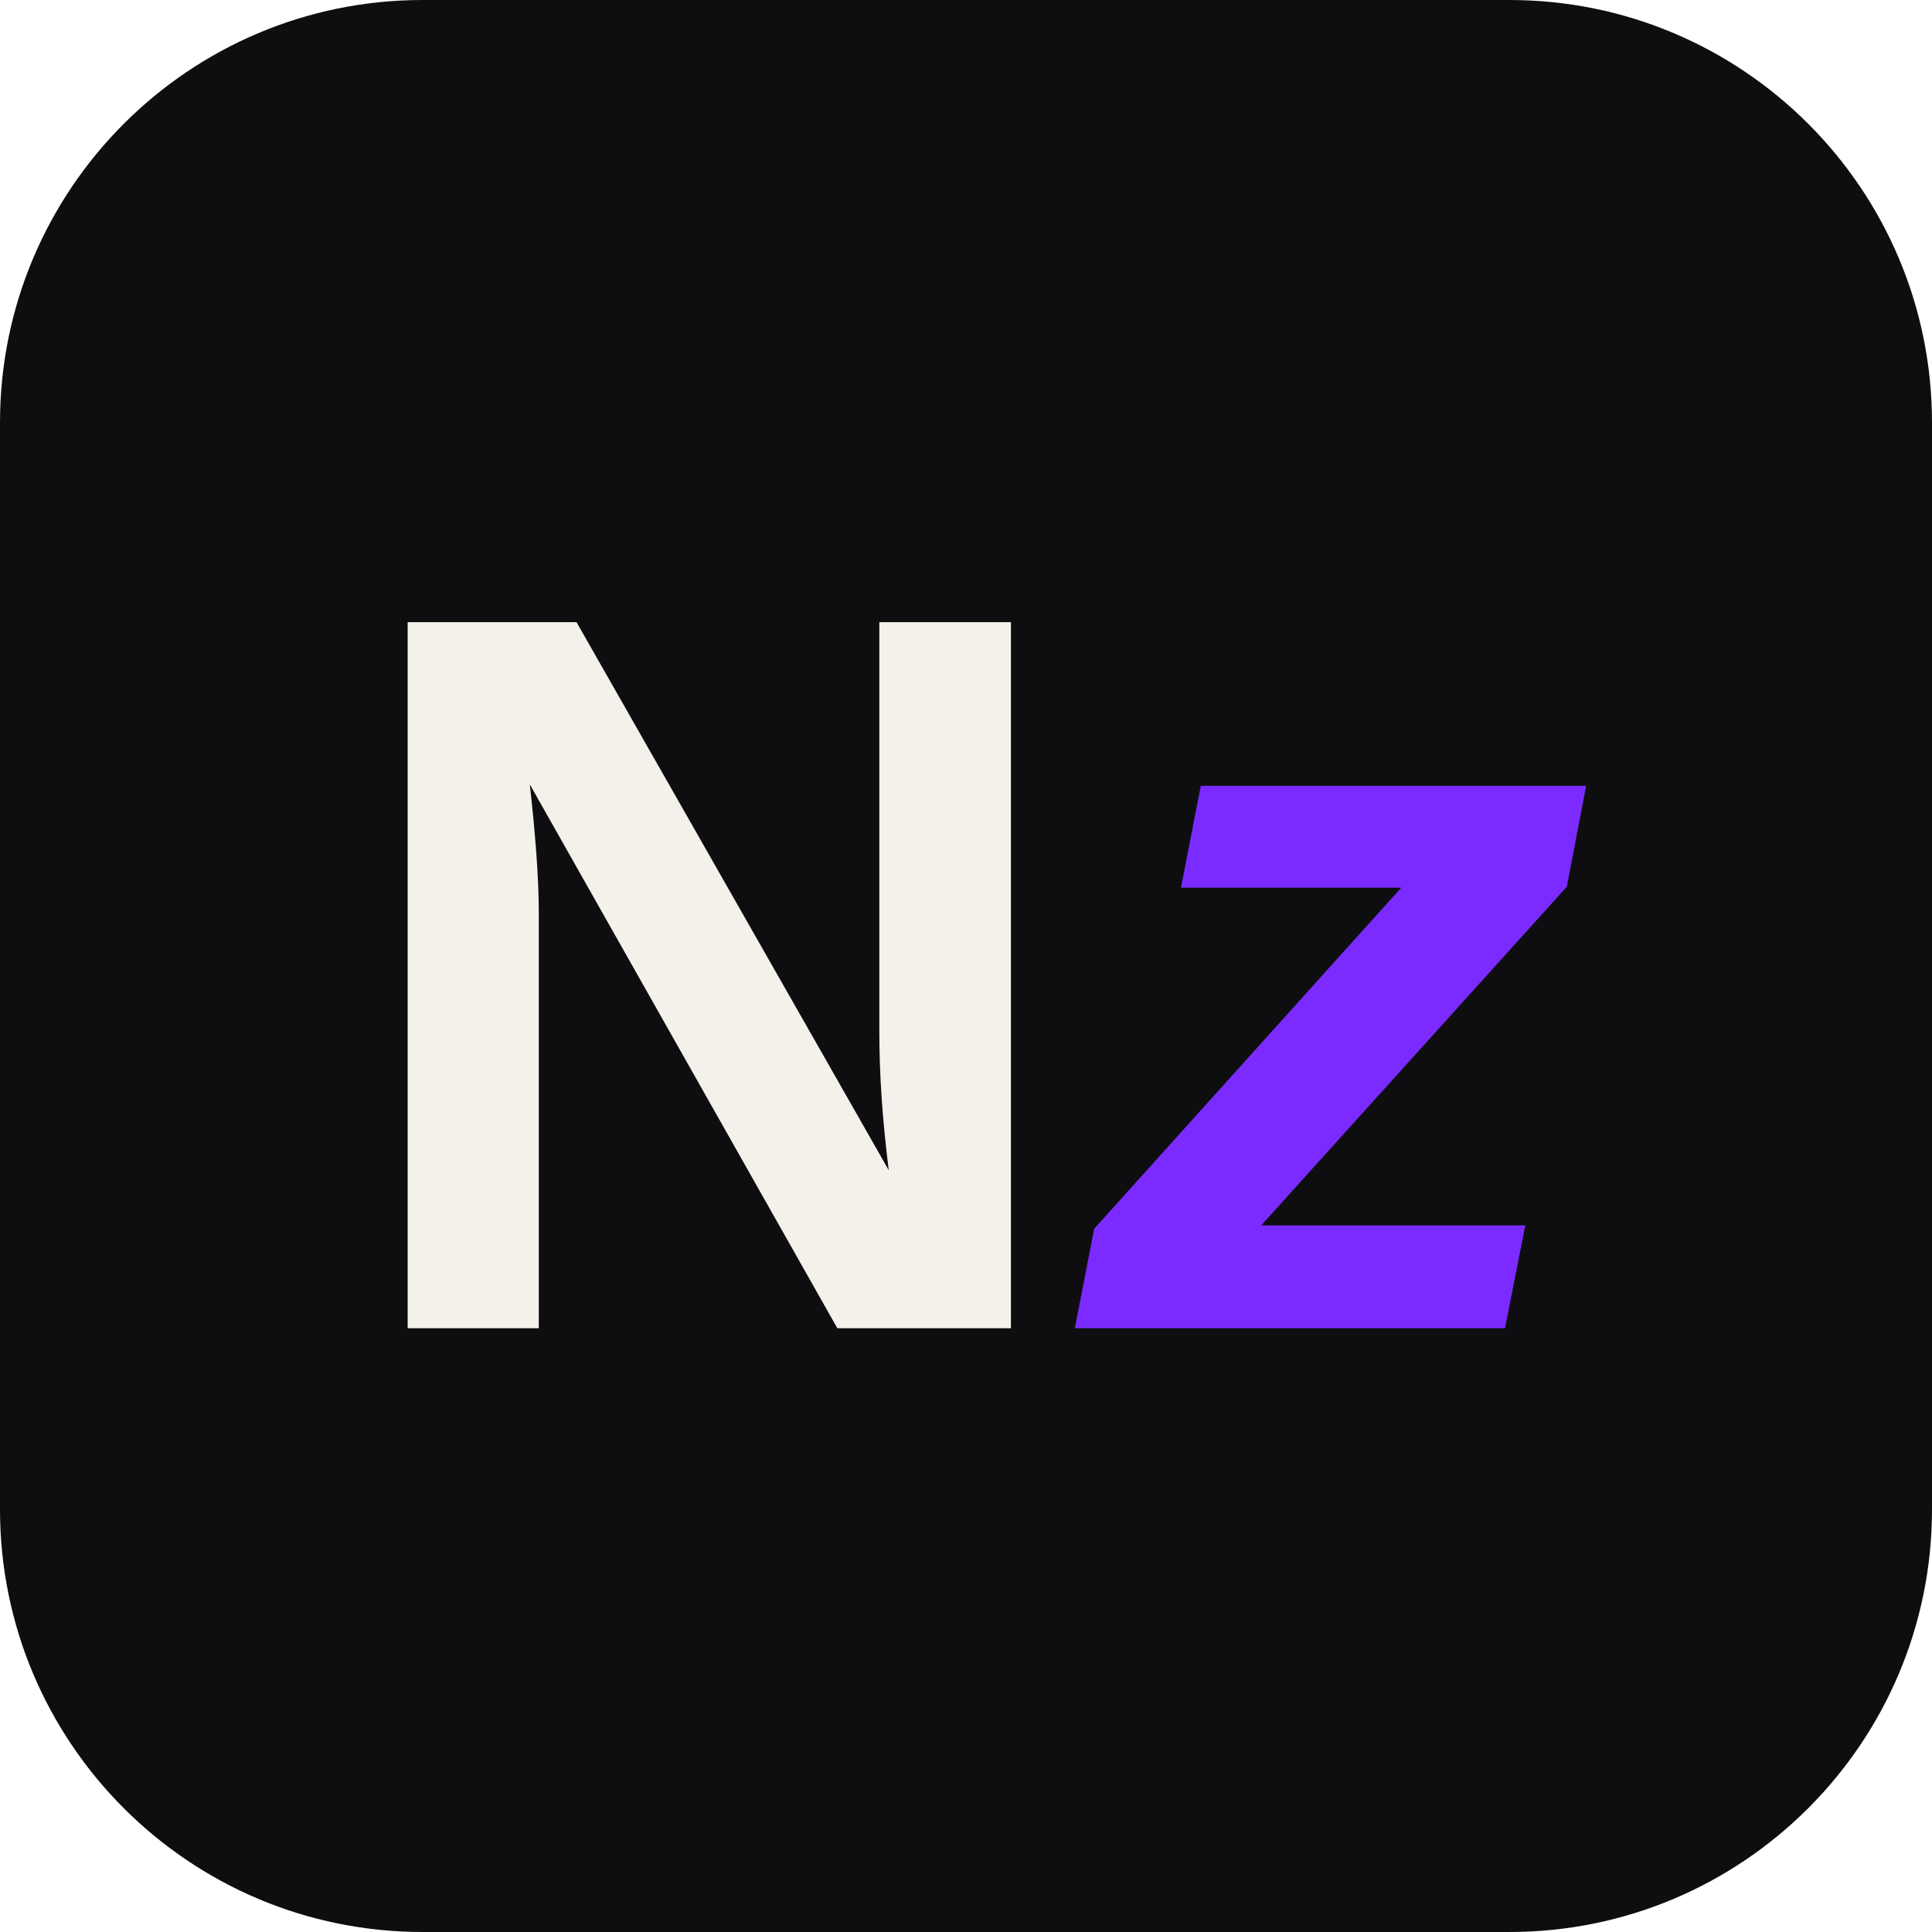
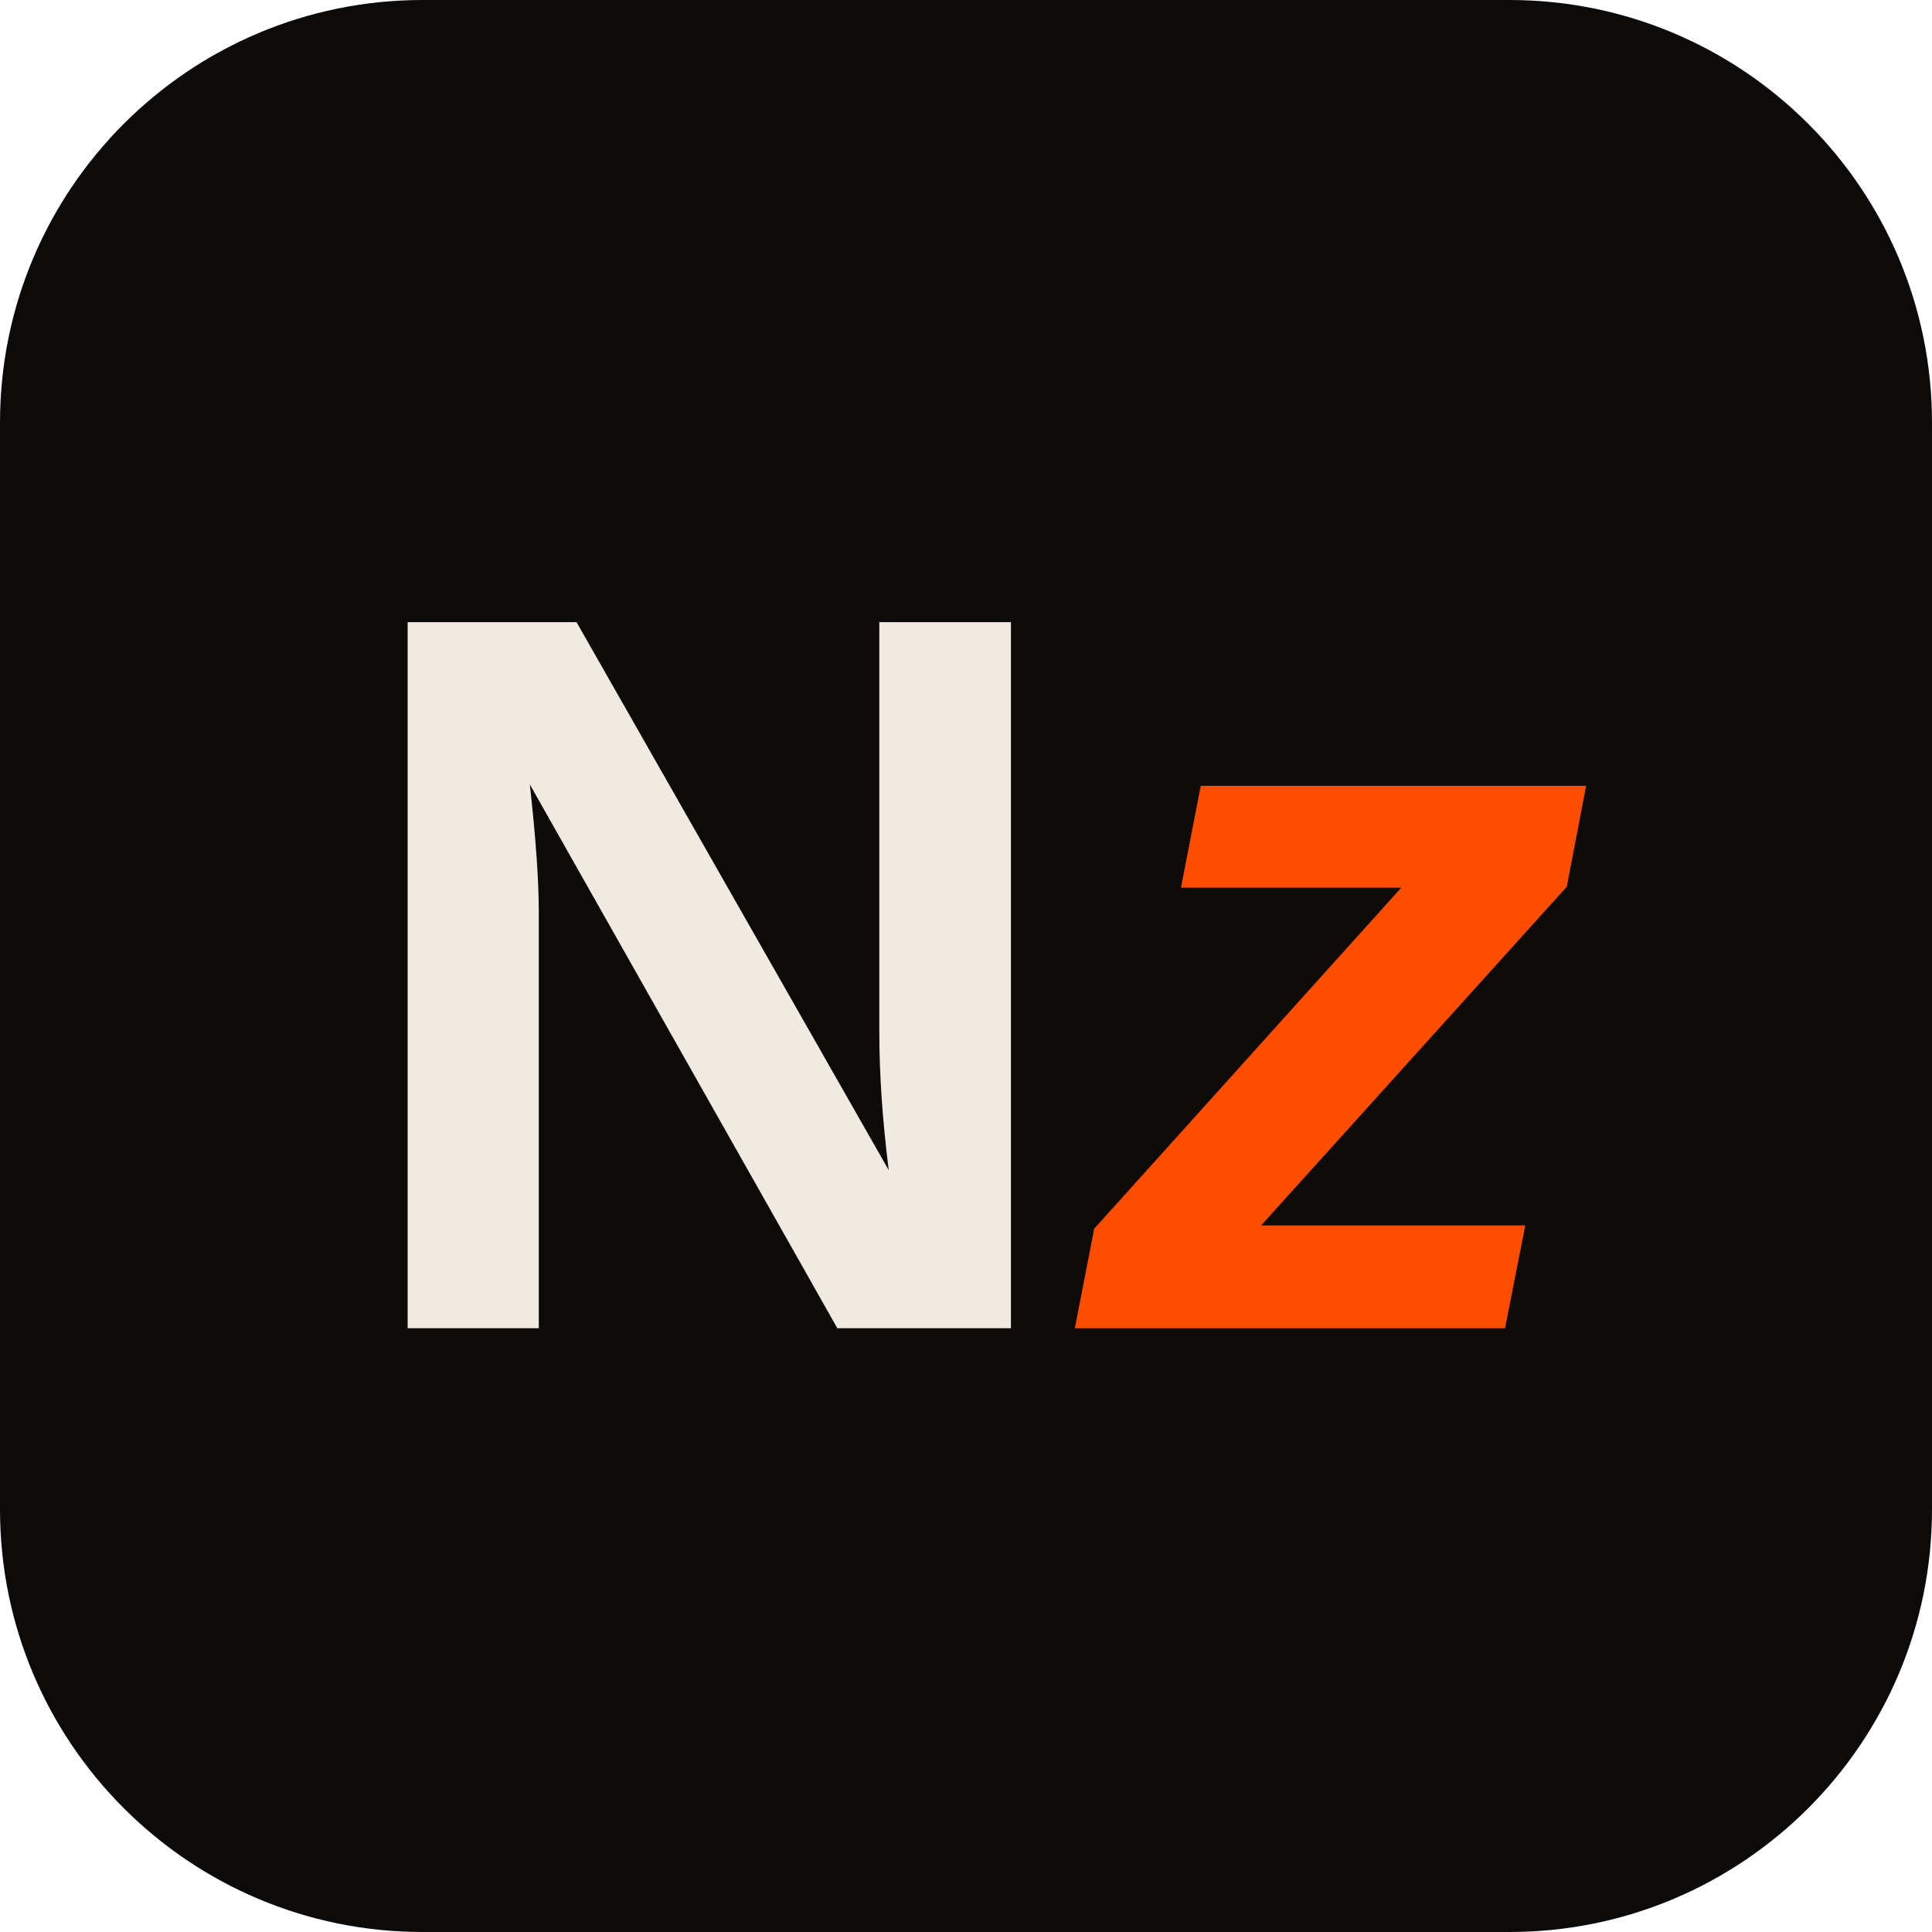
<svg xmlns="http://www.w3.org/2000/svg" viewBox="0 0 64 64">
-   <rect width="64" height="64" rx="14" fill="#0e0e10" />
-   <text x="32" y="44" font-family="Arial Black, Arial, sans-serif" font-size="34" font-weight="900" text-anchor="middle" fill="#f4f1ea">N<tspan fill="#7b2bff" font-style="italic">z</tspan>
+   <rect width="64" height="64" rx="14" fill="#0d0b09" />
+   <text x="32" y="44" font-family="Arial Black, Arial, sans-serif" font-size="34" font-weight="900" text-anchor="middle" fill="#f0eae0">N<tspan fill="#ff4d00" font-style="italic">z</tspan>
  </text>
</svg>
